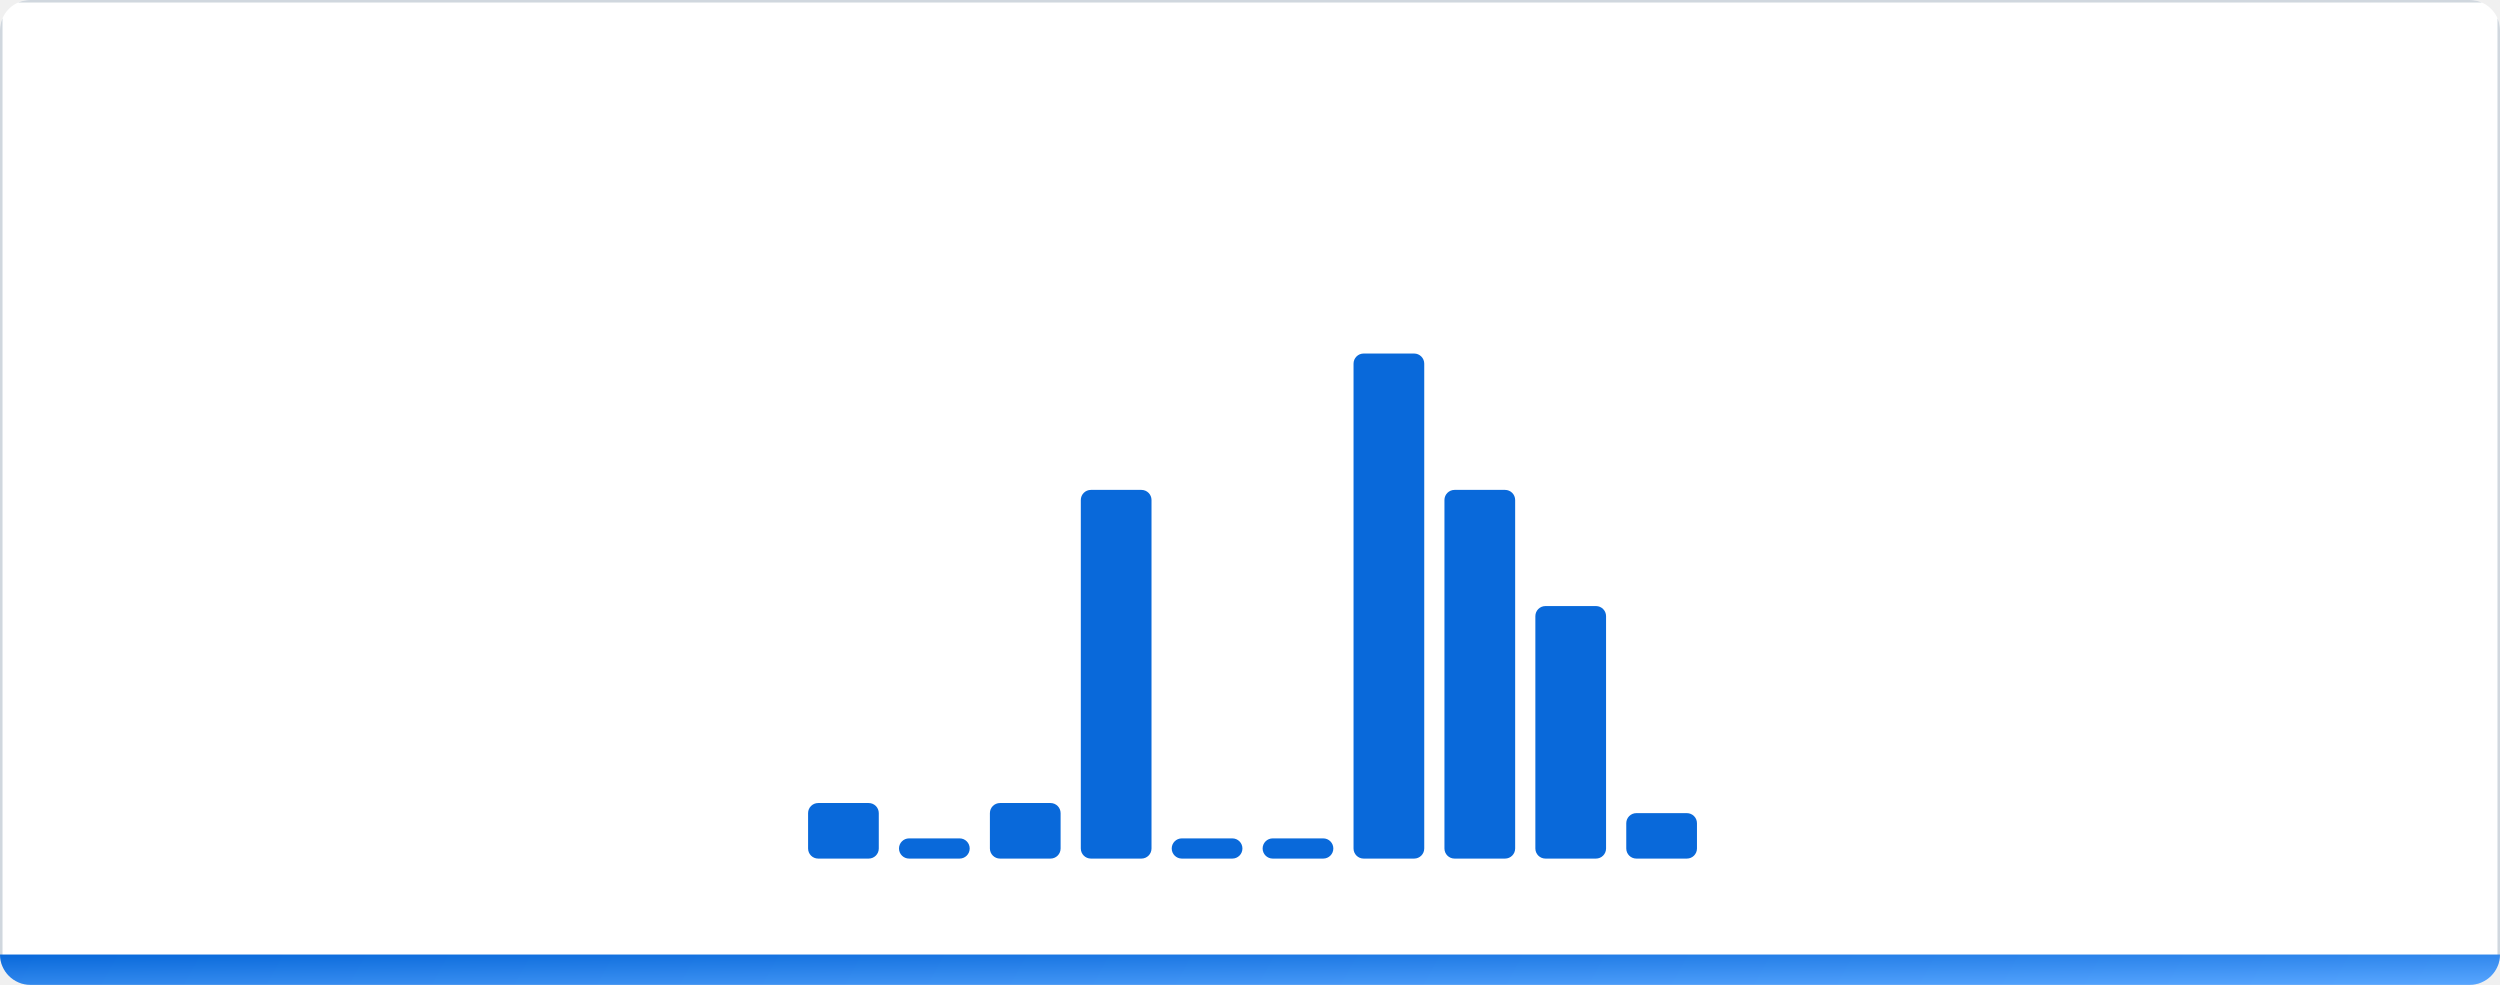
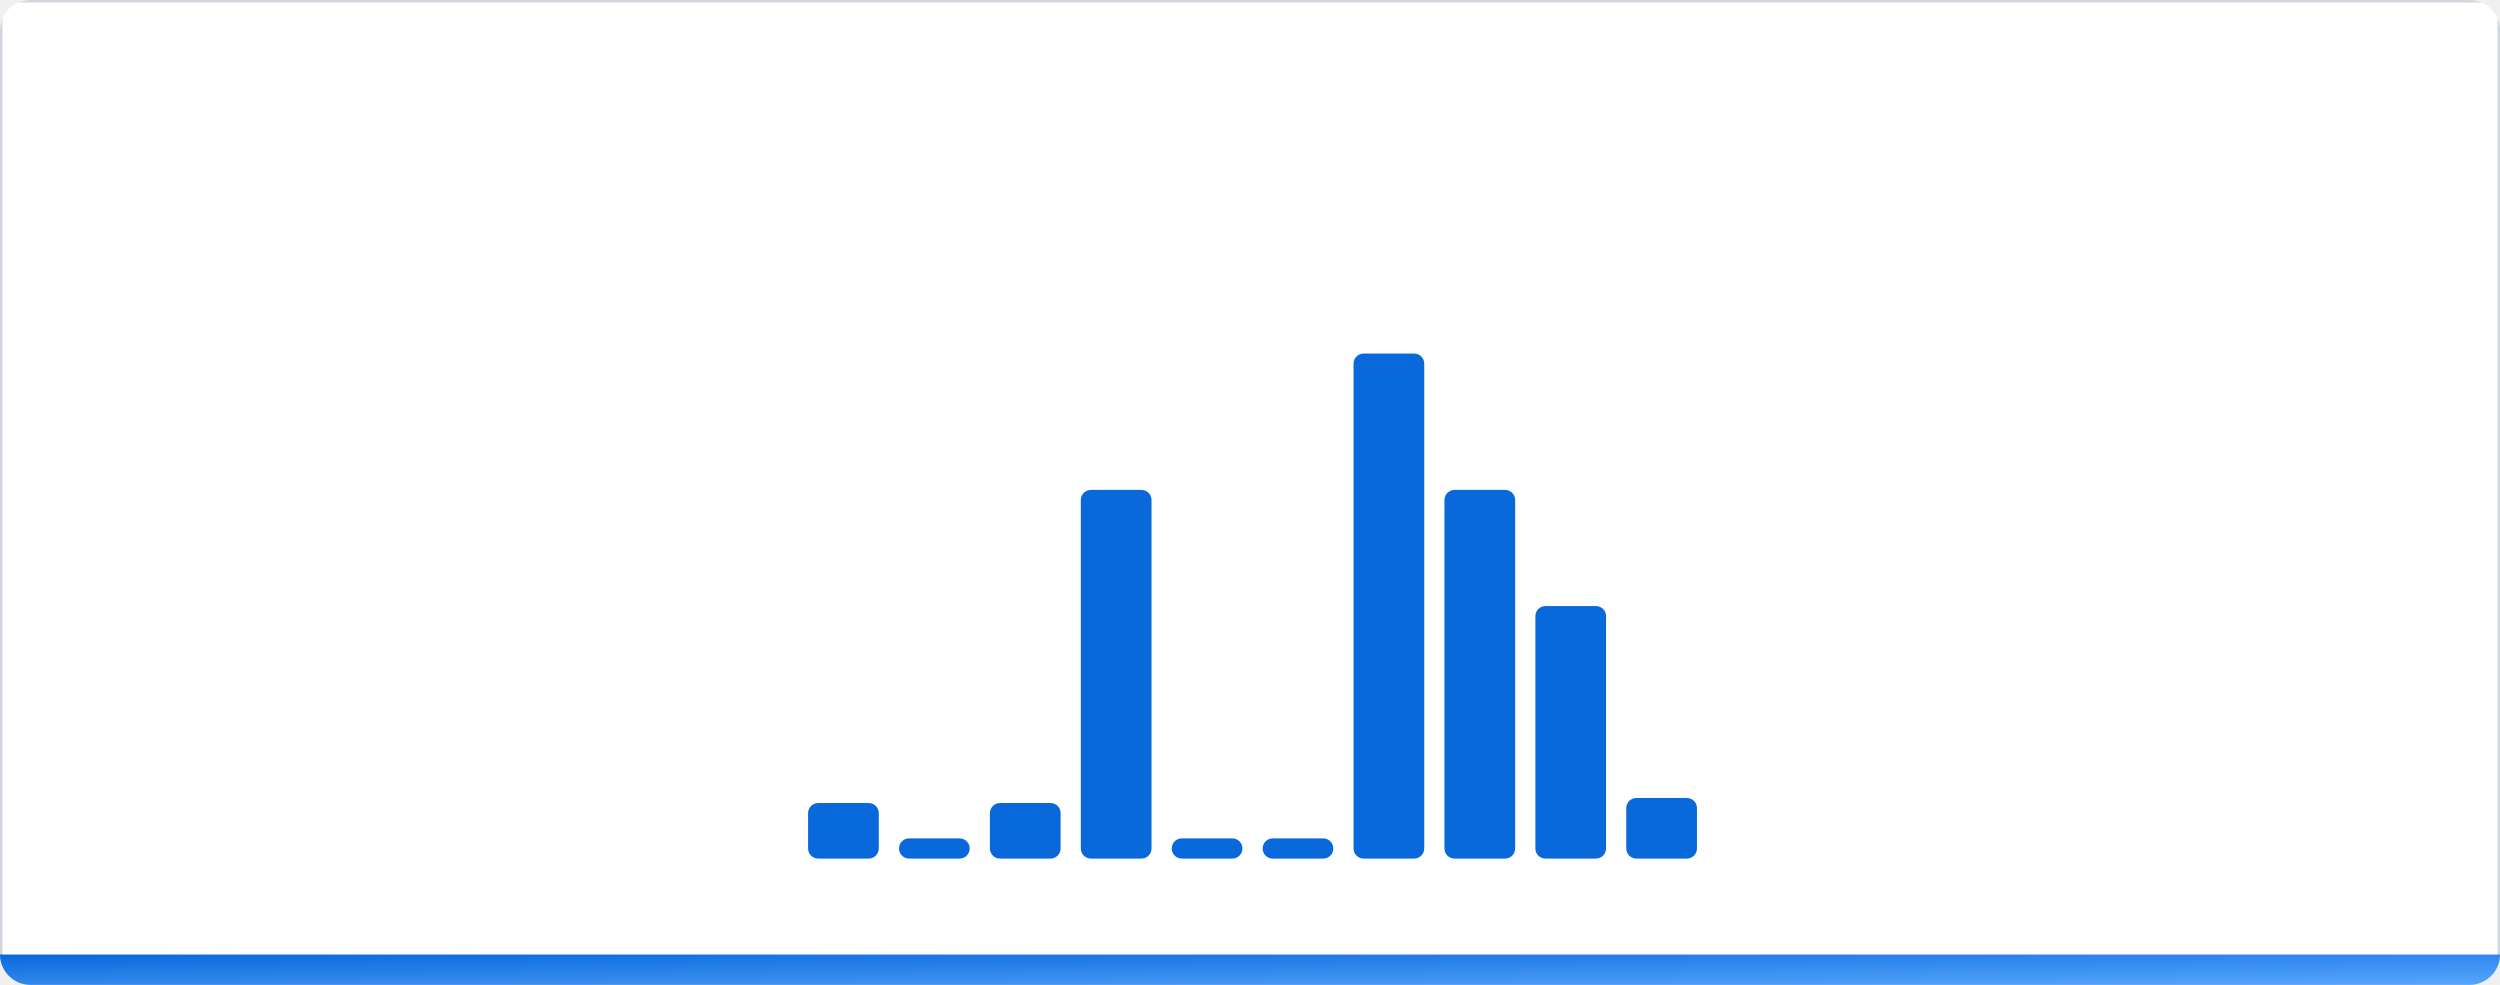
<svg xmlns="http://www.w3.org/2000/svg" width="495" height="195" viewBox="0 0 495 195">
  <defs>
    <linearGradient id="battery-gradient" x1="0%" y1="100%" x2="0%" y2="0%">
      <stop offset="0%" style="stop-color:#0969da;stop-opacity:1" />
      <stop offset="100%" style="stop-color:#58a6ff;stop-opacity:1" />
    </linearGradient>
    <linearGradient id="glow-gradient" x1="0%" y1="100%" x2="0%" y2="0%">
      <stop offset="0%" style="stop-color:#0969da;stop-opacity:0.8" />
      <stop offset="100%" style="stop-color:#58a6ff;stop-opacity:1" />
    </linearGradient>
    <linearGradient id="bar-gradient" x1="0%" y1="0%" x2="100%" y2="100%">
      <stop offset="0%" style="stop-color:#0969da;stop-opacity:1" />
      <stop offset="100%" style="stop-color:#58a6ff;stop-opacity:1" />
    </linearGradient>
    <clipPath id="card-rounded">
      <rect x="0" y="0" width="495" height="195" rx="6" ry="6" />
    </clipPath>
    <filter id="glow-filter" x="-50%" y="-50%" width="200%" height="200%">
      <feGaussianBlur stdDeviation="4" result="coloredBlur" />
      <feMerge>
        <feMergeNode in="coloredBlur" />
        <feMergeNode in="coloredBlur" />
        <feMergeNode in="SourceGraphic" />
      </feMerge>
    </filter>
  </defs>
  <style>
  @keyframes fadeInUp {
    from { opacity: 0; transform: translateY(10px); }
    to { opacity: 1; transform: translateY(0); }
  }
  @keyframes pulse {
    0%, 100% { opacity: 1; }
    50% { opacity: 0.7; }
  }
  @keyframes countUp {
    from { opacity: 0; transform: scale(0.5); }
    to { opacity: 1; transform: scale(1); }
  }
  @keyframes fillUp {
    from { transform: scaleY(0); }
    to { transform: scaleY(1); }
  }
  @keyframes glowPulse {
    0%, 100% { filter: url(#glow-filter); opacity: 1; }
    50% { filter: url(#glow-filter) brightness(1.3); opacity: 0.9; }
  }
  @keyframes shimmer {
    0% { opacity: 0.3; }
    50% { opacity: 0.6; }
    100% { opacity: 0.3; }
  }
  .animate-fade { animation: fadeInUp 0.6s ease forwards; opacity: 0; }
  .animate-count { animation: countUp 0.8s ease forwards; opacity: 0; }
  .animate-pulse { animation: pulse 2s ease-in-out infinite; }
  .animate-fill { animation: fillUp 1s ease-out forwards; transform-origin: bottom; }
  .animate-glow { animation: glowPulse 2s ease-in-out infinite; }
  .animate-shimmer { animation: shimmer 2s ease-in-out infinite; }
  .delay-1 { animation-delay: 0.1s; }
  .delay-2 { animation-delay: 0.2s; }
  .delay-3 { animation-delay: 0.3s; }
  .delay-4 { animation-delay: 0.4s; }
  .delay-5 { animation-delay: 0.5s; }
  .delay-6 { animation-delay: 0.6s; }
  .delay-7 { animation-delay: 0.7s; }
  .delay-8 { animation-delay: 0.8s; }
  .delay-9 { animation-delay: 0.9s; }
  .delay-10 { animation-delay: 1.0s; }
</style>
  <rect clip-path="url(#card-rounded)" width="100%" height="100%" fill="#FFFFFF" stroke="#d0d7de" stroke-width="1" />
  <rect x="0" y="189" width="495" height="6" fill="url(#bar-gradient)" clip-path="url(#card-rounded)" />
  <g transform="translate(25, 30)">
    <g class="animate-fade delay-1">
      <text font-family="'Segoe UI', Ubuntu, 'Helvetica Neue', Sans-Serif" font-weight="600" font-size="18" fill="#0969da">Streak Battery</text>
    </g>
  </g>
  <g transform="translate(40, 60)">
    <g class="animate-fade delay-2">
      <rect x="15" y="-5" width="20" height="8" rx="2" ry="2" fill="#d0d7de" />
      <rect x="0" y="0" width="50" height="95" rx="5" ry="5" fill="none" stroke="#d0d7de" stroke-width="2" />
      <rect x="4" y="4" width="42" height="87" rx="3" ry="3" fill="#FFFFFF" opacity="0.5" />
      <g opacity="0.15" fill="#24292f">
        <rect x="7" y="8" width="36" height="80" rx="2" />
      </g>
      <g class="">
        <rect x="4" y="65" width="42" height="26" rx="3" ry="3" fill="url(#battery-gradient)" class="animate-fill delay-3" />
      </g>
    </g>
  </g>
  <g transform="translate(40, 170)">
    <g class="animate-fade delay-4">
      <text font-family="'Segoe UI', Ubuntu, Sans-Serif" font-weight="600" font-size="11" fill="#57606a" text-anchor="middle" x="25">31%</text>
    </g>
  </g>
  <g transform="translate(160, 70)">
    <g class="animate-fill delay-1" style="transform-origin: 7px bottom;">
      <rect x="0" y="89" width="14" height="11" rx="2" fill="#0969da" />
    </g>
    <text x="7" y="84" font-family="'Segoe UI', Ubuntu, Sans-Serif" font-size="9" fill="#24292f" text-anchor="middle" class="animate-fade delay-1">14</text>
    <g class="animate-fill delay-2" style="transform-origin: 25px bottom;">
      <rect x="18" y="96" width="14" height="4" rx="2" fill="#0969da" />
    </g>
    <g class="animate-fill delay-3" style="transform-origin: 43px bottom;">
      <rect x="36" y="89" width="14" height="11" rx="2" fill="#0969da" />
    </g>
    <text x="43" y="84" font-family="'Segoe UI', Ubuntu, Sans-Serif" font-size="9" fill="#24292f" text-anchor="middle" class="animate-fade delay-3">14</text>
    <g class="animate-fill delay-4" style="transform-origin: 61px bottom;">
      <rect x="54" y="27" width="14" height="73" rx="2" fill="#0969da" />
    </g>
    <text x="61" y="22" font-family="'Segoe UI', Ubuntu, Sans-Serif" font-size="9" fill="#24292f" text-anchor="middle" class="animate-fade delay-4">87</text>
    <g class="animate-fill delay-5" style="transform-origin: 79px bottom;">
      <rect x="72" y="96" width="14" height="4" rx="2" fill="#0969da" />
    </g>
    <g class="animate-fill delay-6" style="transform-origin: 97px bottom;">
      <rect x="90" y="96" width="14" height="4" rx="2" fill="#0969da" />
    </g>
    <text x="97" y="91" font-family="'Segoe UI', Ubuntu, Sans-Serif" font-size="9" fill="#24292f" text-anchor="middle" class="animate-fade delay-6">1</text>
    <g class="animate-fill delay-7" style="transform-origin: 115px bottom;">
      <rect x="108" y="0" width="14" height="100" rx="2" fill="#0969da" />
    </g>
    <text x="115" y="-5" font-family="'Segoe UI', Ubuntu, Sans-Serif" font-size="9" fill="#24292f" text-anchor="middle" class="animate-fade delay-7">119</text>
    <g class="animate-fill delay-8" style="transform-origin: 133px bottom;">
      <rect x="126" y="27" width="14" height="73" rx="2" fill="#0969da" />
    </g>
    <text x="133" y="22" font-family="'Segoe UI', Ubuntu, Sans-Serif" font-size="9" fill="#24292f" text-anchor="middle" class="animate-fade delay-8">88</text>
    <g class="animate-fill delay-9" style="transform-origin: 151px bottom;">
      <rect x="144" y="50" width="14" height="50" rx="2" fill="#0969da" />
    </g>
    <text x="151" y="45" font-family="'Segoe UI', Ubuntu, Sans-Serif" font-size="9" fill="#24292f" text-anchor="middle" class="animate-fade delay-9">60</text>
    <g class="animate-fill delay-10" style="transform-origin: 169px bottom;">
-       <rect x="162" y="91" width="14" height="9" rx="2" fill="#0969da" />
+       <rect x="162" y="88" width="14" height="12" rx="2" fill="#0969da" />
    </g>
-     <text x="169" y="86" font-family="'Segoe UI', Ubuntu, Sans-Serif" font-size="9" fill="#24292f" text-anchor="middle" class="animate-fade delay-10">11</text>
+     <text x="169" y="83" font-family="'Segoe UI', Ubuntu, Sans-Serif" font-size="9" fill="#24292f" text-anchor="middle" class="animate-fade delay-10">15</text>
  </g>
  <g transform="translate(380, 55)">
    <g class="animate-count delay-5">
      <text font-family="'Segoe UI', Ubuntu, Sans-Serif" font-weight="700" font-size="42" fill="#0969da">5</text>
      <text y="25" font-family="'Segoe UI', Ubuntu, Sans-Serif" font-size="12" fill="#24292f">Current Streak</text>
      <text y="42" font-family="'Segoe UI', Ubuntu, Sans-Serif" font-size="10" fill="#57606a">Feb 08 - Feb 12, 2026</text>
    </g>
  </g>
  <g transform="translate(380, 140)">
    <g class="animate-count delay-6">
      <text font-family="'Segoe UI', Ubuntu, Sans-Serif" font-weight="700" font-size="42" fill="#0969da">16</text>
      <svg class="" x="60" y="-20" width="18" height="18" viewBox="0 0 16 16" fill="#0969da">
        <path d="M8 .25a.75.75 0 01.673.418l1.882 3.815 4.21.612a.75.75 0 01.416 1.279l-3.046 2.97.719 4.192a.75.75 0 01-1.088.791L8 12.347l-3.766 1.98a.75.75 0 01-1.088-.79l.72-4.194L.818 6.374a.75.75 0 01.416-1.28l4.21-.611L7.327.668A.75.75 0 018 .25z" />
      </svg>
      <text y="18" font-family="'Segoe UI', Ubuntu, Sans-Serif" font-size="12" fill="#24292f">Longest Streak</text>
      <text y="32" font-family="'Segoe UI', Ubuntu, Sans-Serif" font-size="10" fill="#57606a">Sep 04 - Sep 19, 2025</text>
    </g>
  </g>
</svg>
